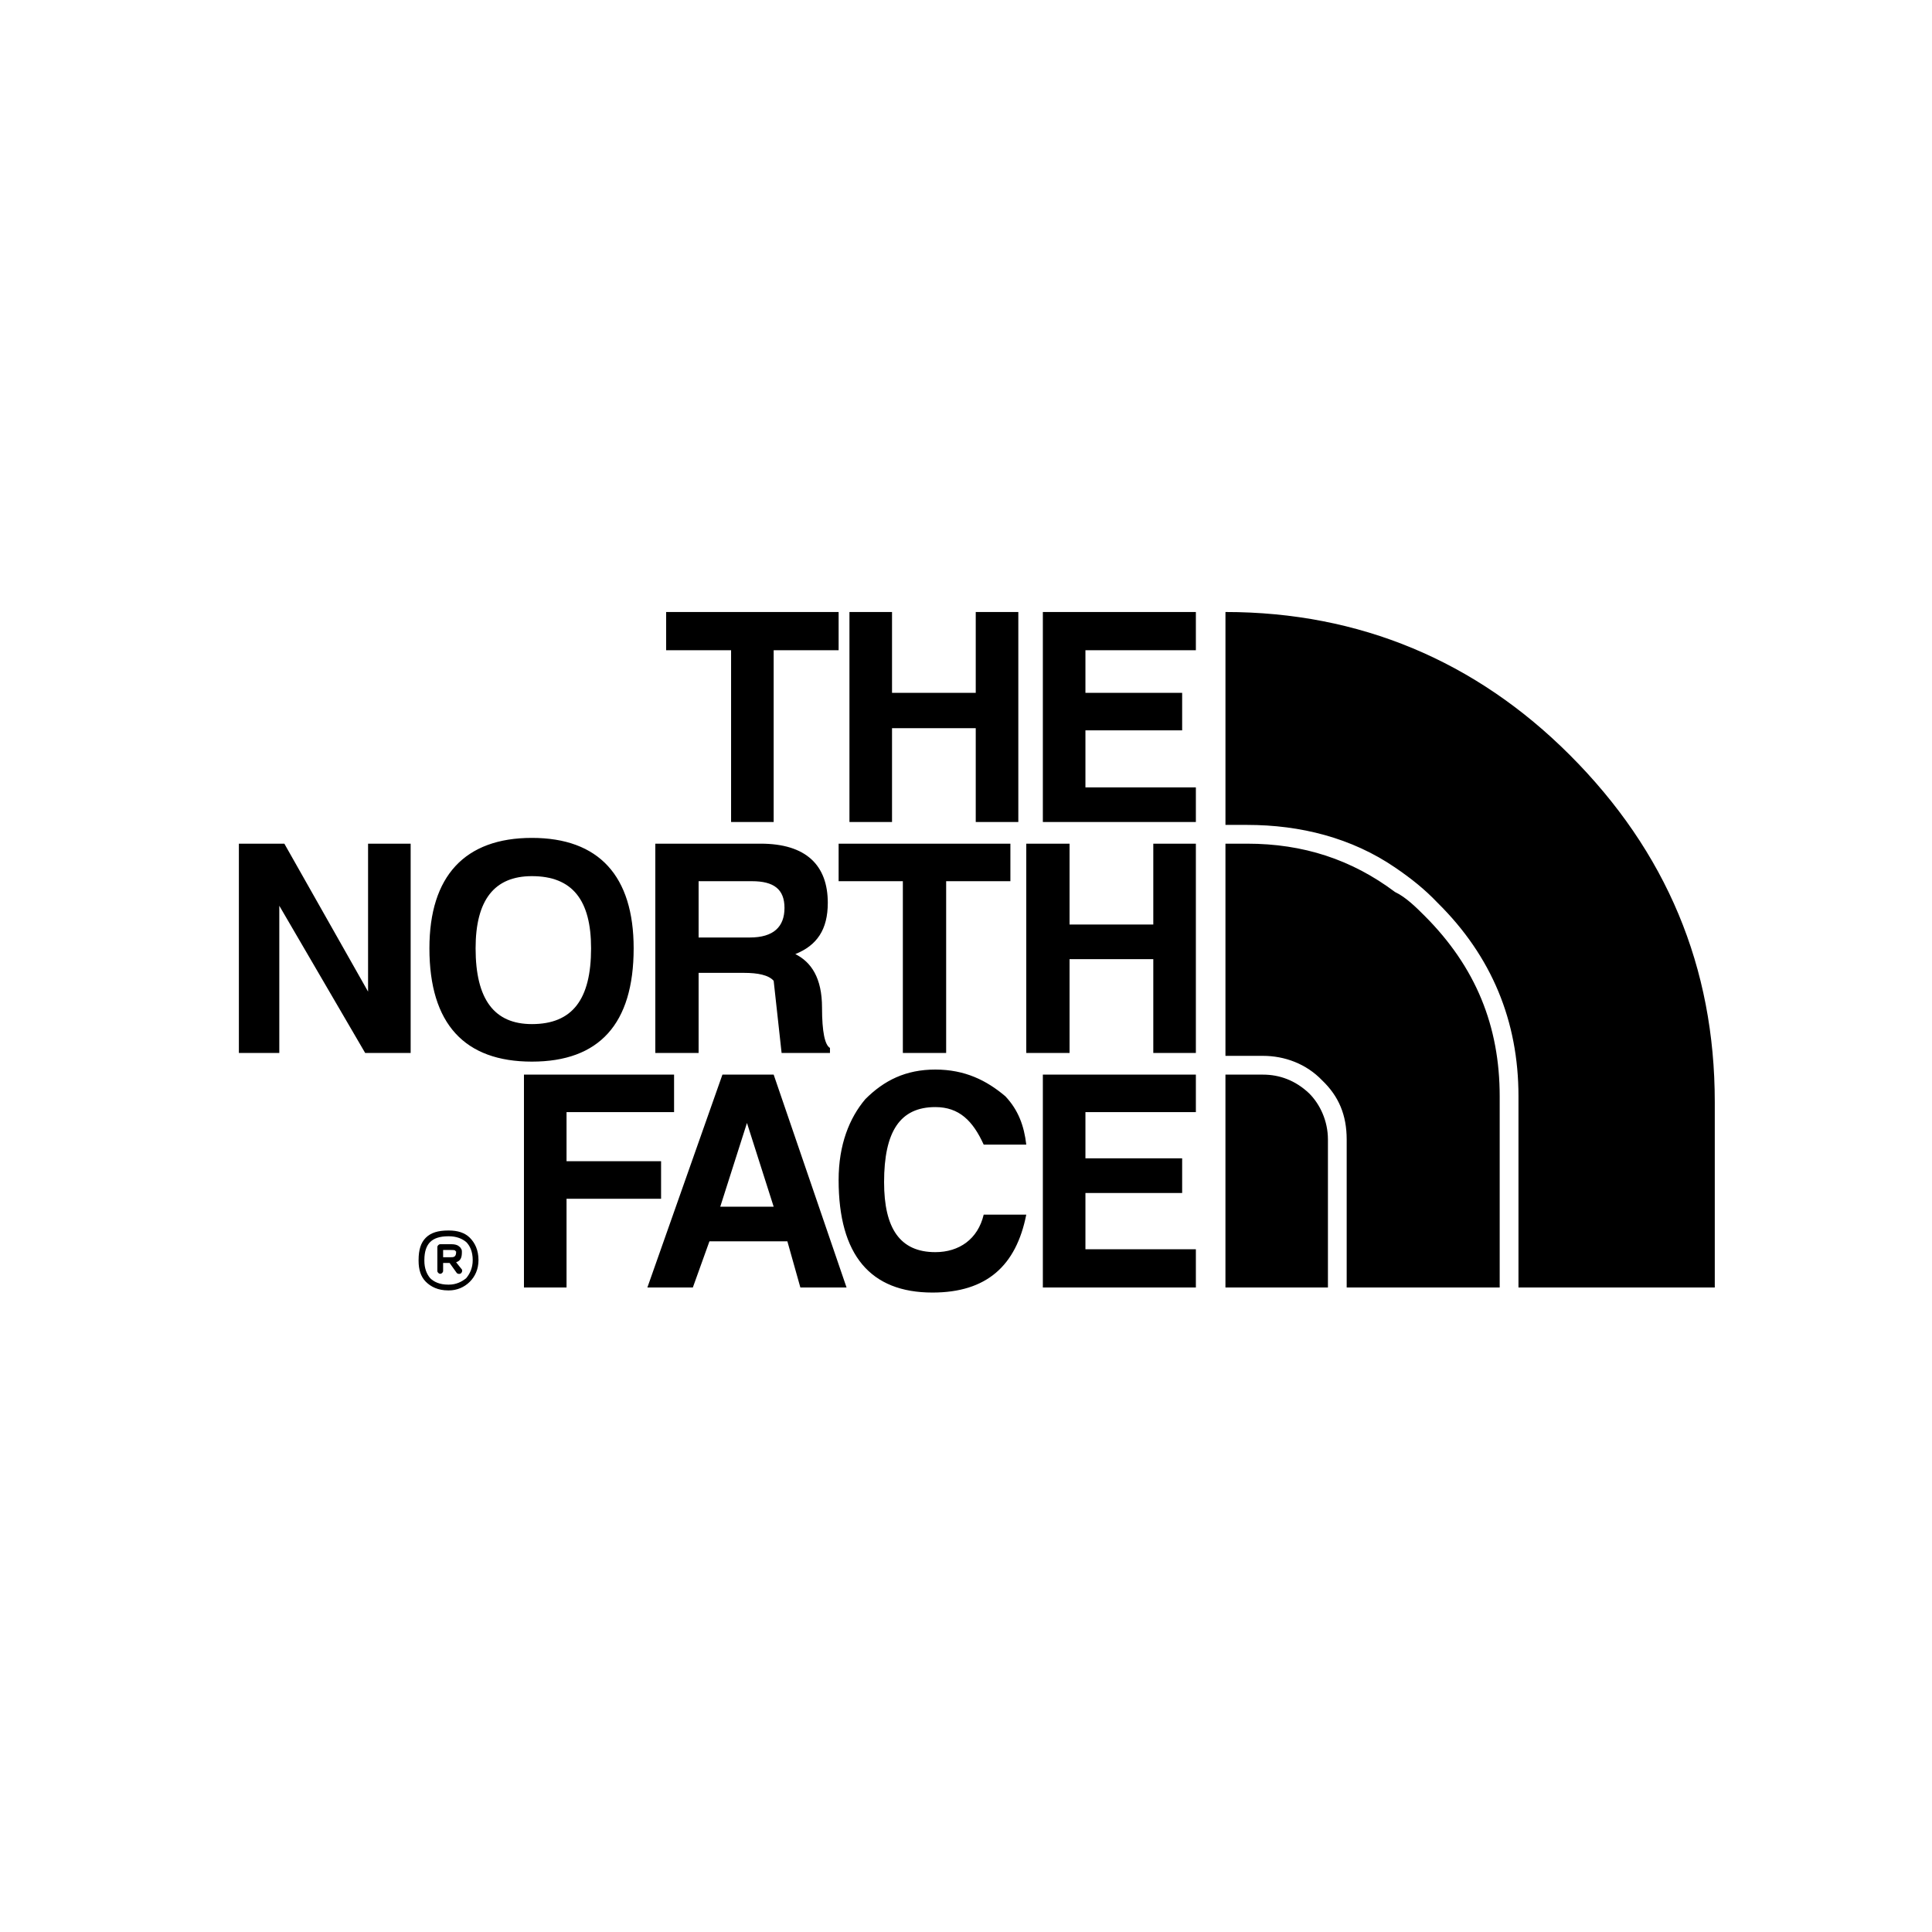
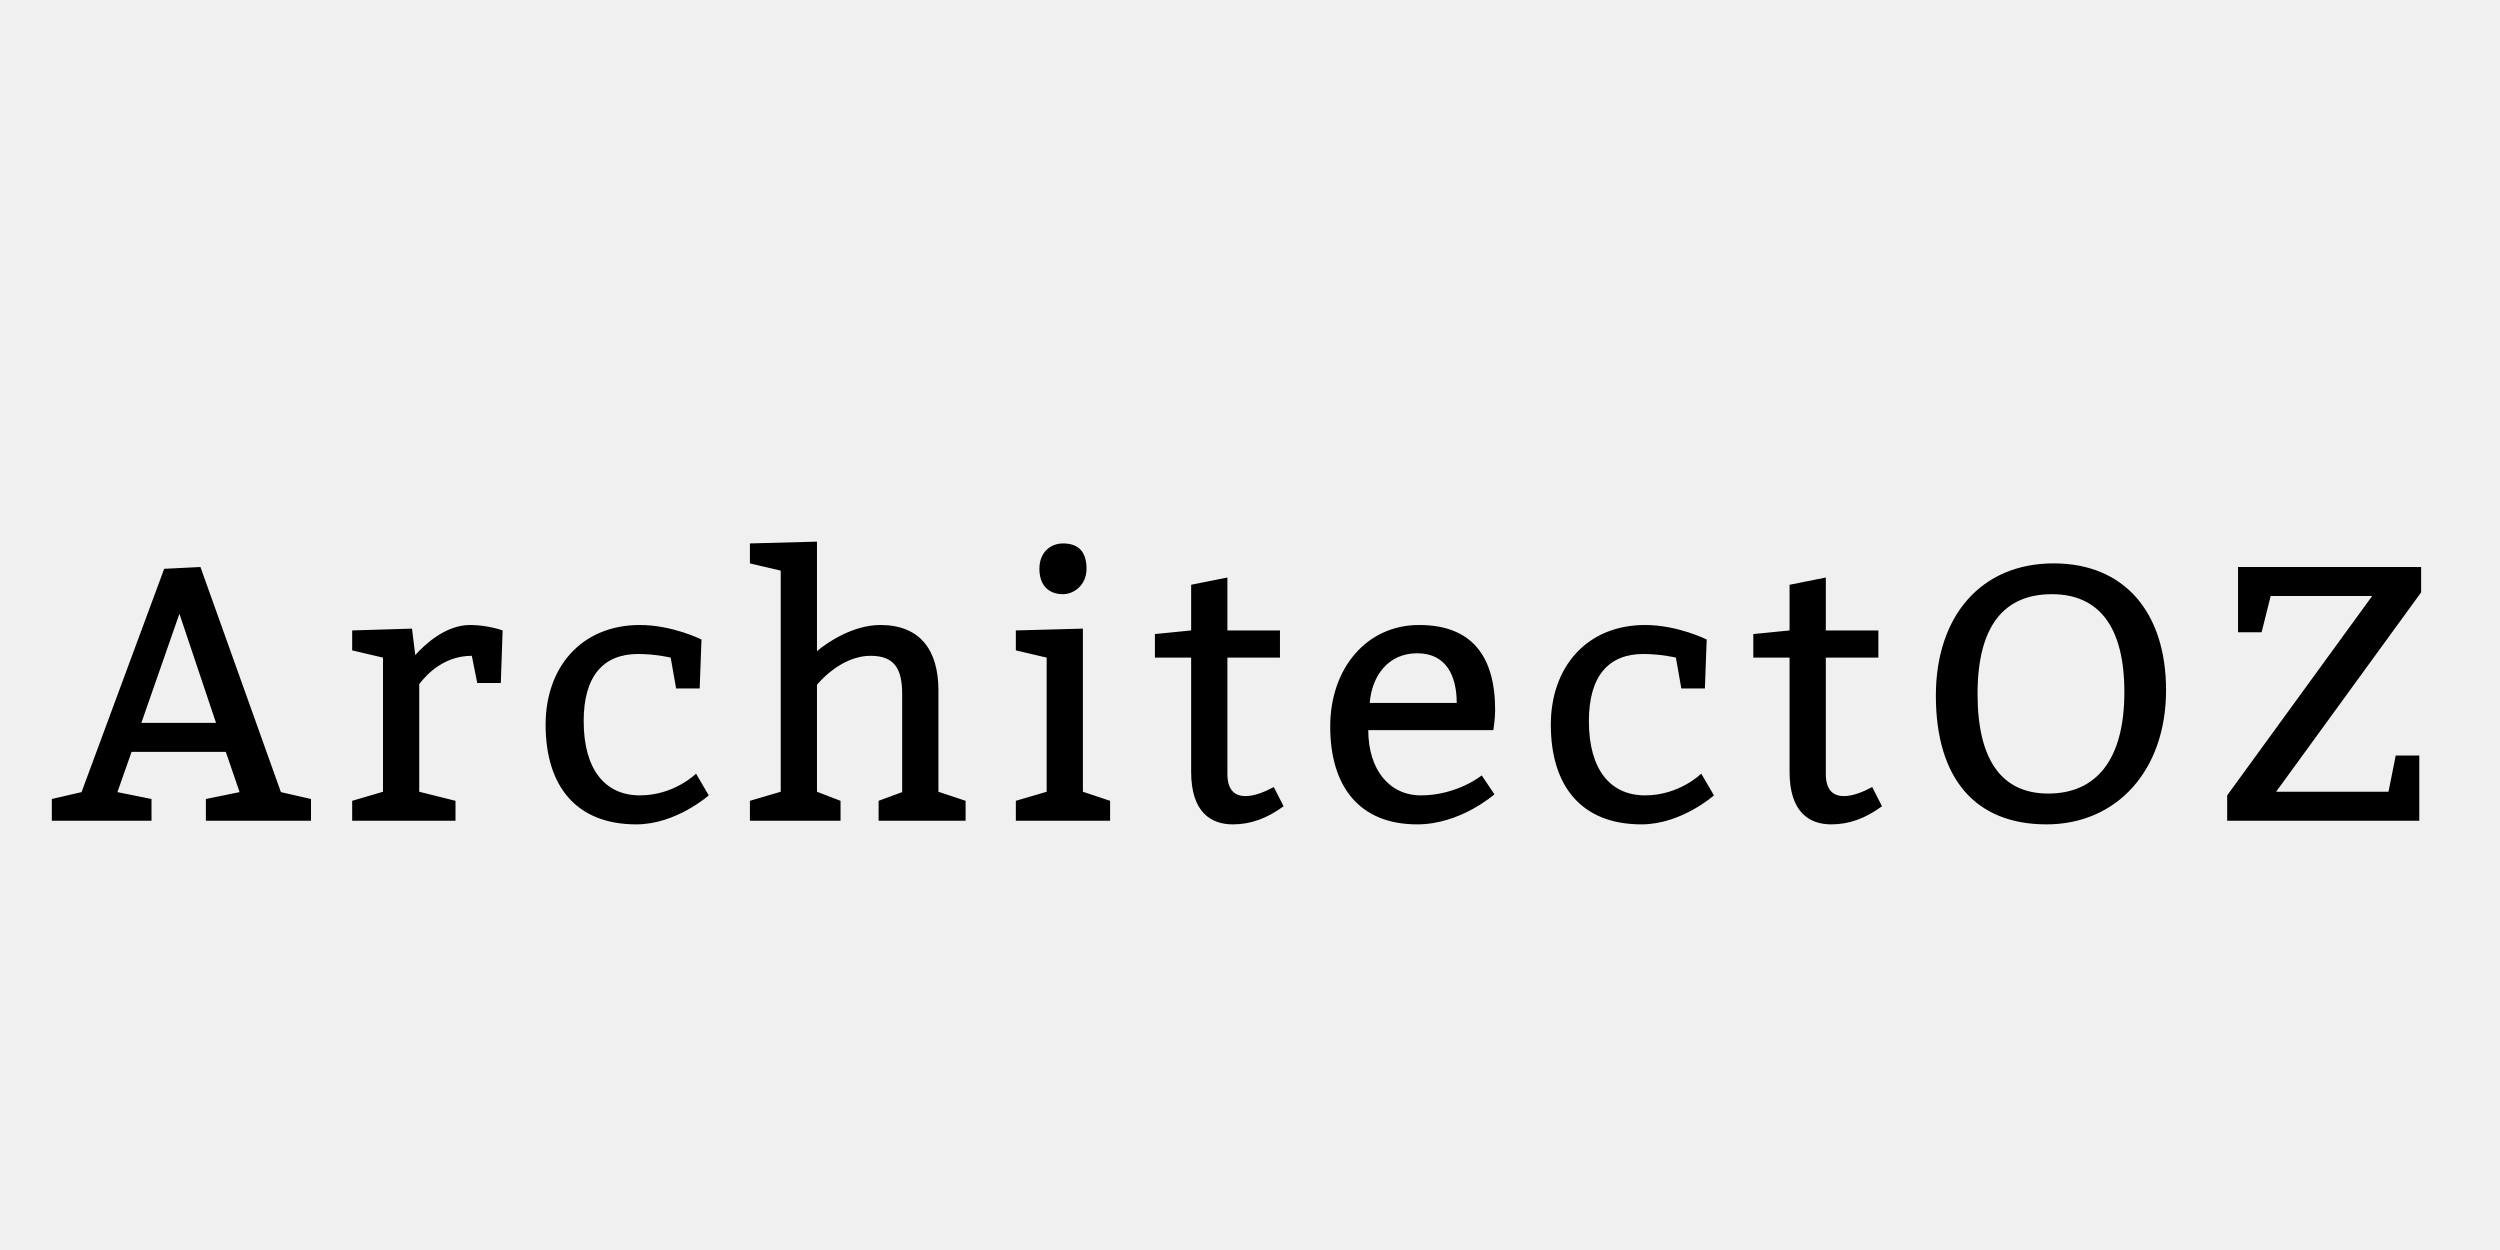
- <svg xmlns="http://www.w3.org/2000/svg" width="50" height="50" viewBox="0 0 192.744 192.744">
-   <g fill-rule="evenodd" clip-rule="evenodd">
-     <path fill="#fff" d="M0 0h192.744v192.744H0V0z" />
-     <path d="M119.305 64.872v-3.816h-15.266v20.952h15.266v-3.456h-11.018v-5.688h9.649V69.12h-9.649v-4.248h11.018zM115.057 84.168v8.064h-8.354v-8.064h-4.318v20.881h4.318v-9.361h8.354v9.361h4.248V84.168h-4.248zM119.305 110.951v-3.742h-15.266v21.238h15.266v-3.814h-11.018v-5.617h9.649v-3.455h-9.649v-4.61h11.018zM101.592 61.056h-4.248v8.064h-8.352v-8.064h-4.248v20.952h4.248v-9.36h8.352v9.36h4.248V61.056zM66.456 61.056v3.816h6.48v17.136h4.248V64.872h6.48v-3.816H66.456zM53.064 83.592c-6.696 0-10.224 3.816-10.224 11.016 0 7.56 3.528 11.304 10.224 11.304s10.152-3.744 10.152-11.304c0-7.2-3.456-11.016-10.152-11.016zm-5.616 11.016c0-4.824 1.872-7.2 5.616-7.2 4.032 0 5.904 2.376 5.904 7.2 0 5.113-1.872 7.56-5.904 7.56-3.744 0-5.616-2.447-5.616-7.56zM36.72 84.168v14.76l-8.352-14.76h-4.536v20.881h4.032V90.36l8.568 14.689h4.536V84.168H36.72zM56.52 115.848v-4.897h10.728v-3.742H52.272v21.238h4.248v-8.855h9.432v-3.744H56.52zM100.801 87.912v-3.744H83.664v3.744h6.408v17.137h4.32V87.912h6.409zM74.232 97.057c1.368 0 2.448.215 2.952.791l.792 7.201H82.8v-.504c-.504-.289-.792-1.584-.792-4.033 0-2.951-1.08-4.536-2.664-5.328 2.16-.864 3.24-2.448 3.24-5.112 0-3.744-2.16-5.904-6.696-5.904H65.376v20.881h4.32v-7.992h4.536zm-4.536-3.529v-5.616h5.328c2.16 0 3.24.792 3.24 2.664s-1.08 2.952-3.456 2.952h-5.112zM77.184 107.209h-5.112l-7.488 21.238h4.536l1.656-4.607h7.776l1.296 4.607h4.608l-7.272-21.238zm-2.664 4.822l2.664 8.354h-5.328l2.664-8.354zM98.137 114.191h4.248c-.217-1.871-.793-3.455-2.09-4.824-1.871-1.584-4.031-2.664-6.983-2.664s-5.112 1.08-6.984 2.953c-1.584 1.871-2.664 4.535-2.664 8.064 0 7.488 3.168 11.23 9.36 11.23 5.4 0 8.351-2.664 9.361-7.775h-4.248c-.576 2.447-2.449 3.744-4.825 3.744-3.528 0-5.112-2.375-5.112-6.984 0-5.039 1.584-7.488 5.112-7.488 2.376 0 3.745 1.369 4.825 3.744zM44.712 128.16h.072-.072zm.072 0c.72 0 1.296-.289 1.729-.648.36-.432.647-1.008.647-1.799 0-.865-.288-1.441-.647-1.801-.432-.359-1.008-.576-1.729-.576h-.072c-.864 0-1.44.217-1.8.576-.359.359-.576.936-.576 1.801v.07c0 .721.216 1.297.576 1.729.36.359.937.648 1.8.648h.072zm-.072.576c-1.008 0-1.728-.359-2.232-.865-.504-.504-.72-1.223-.72-2.088v-.07c0-1.01.216-1.729.72-2.232.504-.504 1.224-.721 2.232-.721h.072c.864 0 1.584.217 2.088.721s.864 1.223.864 2.232c0 .936-.36 1.654-.864 2.158a2.921 2.921 0 0 1-2.088.865h-.072zm.288-3.312h.072c.288 0 .432-.145.432-.504v-.072s-.072 0-.072-.072c-.072-.072-.216-.072-.432-.072h-.792v.721H45v-.001zm.504.504l.576.721c.072.143 0 .287-.072.359-.144.145-.36.072-.432 0l-.72-1.008h-.648v.791c0 .145-.144.289-.288.289s-.288-.145-.288-.289v-2.375c0-.145.144-.287.288-.287H45.072c.288 0 .576.07.72.215.072.072.144.072.144.145.144.145.144.287.144.432 0 .575-.144.862-.576 1.007zM122.256 61.056c13.393 0 24.984 4.896 34.344 14.256 9.648 9.648 14.473 21.168 14.473 34.631v18.504h-19.584v-19.08c0-7.486-2.664-13.967-8.064-19.295-1.297-1.368-2.664-2.448-4.248-3.528-4.32-2.952-9.432-4.248-14.76-4.248h-2.16v-21.24h-.001zm27.359 67.391h-15.264v-14.76c0-2.447-.791-4.32-2.447-5.904-1.584-1.654-3.744-2.447-5.904-2.447h-3.744V84.168h2.16c5.615 0 10.439 1.584 14.76 4.824 1.08.504 2.16 1.584 2.951 2.376 5.113 5.113 7.488 11.017 7.488 18v19.079zm-17.135 0h-10.225v-21.238H126c1.656 0 3.24.574 4.607 1.871 1.08 1.08 1.873 2.736 1.873 4.607v14.76z" />
-   </g>
+ <svg xmlns="http://www.w3.org/2000/svg" version="1.1" width="400px" height="200px" style="">
+   <path fill="#000000" d="M13.046,126.738l13.224-35.728l5.8-0.29l12.876,36.018l4.814,1.102l0,3.48l-16.82,0l0-3.48l5.394-1.102l-2.204-6.438l-15.08,0l-2.262,6.438l5.452,1.102l0,3.48l-15.95,0l0-3.48z M34.564,115.66l-5.858-17.458l-6.09,17.458l11.948,0z M65.919,100.58l0.522,4.234c1.45-1.624,4.814-4.814,8.758-4.814c2.9,0,5.22,0.87,5.22,0.87l-0.29,8.41l-3.77,0l-0.87-4.35c-4.35,0-7.134,2.842-8.41,4.524l0,17.226l5.8,1.45l0,3.19l-16.53,0l0-3.19l4.93-1.45l0-21.46l-4.93-1.16l0-3.19z M108.178,110.15l-0.87-4.93s-2.32-0.58-5.22-0.58c-5.51,0-8.7,3.48-8.7,10.73c0,7.83,3.48,11.89,8.99,11.89s8.99-3.48,8.99-3.48l2.03,3.48s-5.22,4.64-11.6,4.64c-9.57,0-14.5-6.09-14.5-15.95c0-9.28,5.8-15.95,15.08-15.95c5.22,0,9.86,2.32,9.86,2.32l-0.29,7.83l-3.77,0z M130.716,86.66l0,17.516c1.798-1.508,5.858-4.176,10.15-4.176c6.38,0,9.28,4.06,9.28,10.44l0,16.24l4.35,1.45l0,3.19l-13.92,0l0-3.19l3.77-1.392l0-15.718c0-4.06-1.276-6.09-5.046-6.09c-4.93,0-8.584,4.64-8.584,4.64l0,17.11l3.77,1.45l0,3.19l-14.5,0l0-3.19l4.93-1.45l0-35.38l-4.93-1.16l0-3.19z M166.305,91.01c0-2.61,1.74-4.06,3.77-4.06c2.32,0,3.77,1.16,3.77,4.06c0,2.61-2.03,4.06-3.77,4.06c-2.32,0-3.77-1.45-3.77-4.06z M177.615,128.13l0,3.19l-15.08,0l0-3.19l4.93-1.45l0-21.46l-4.93-1.16l0-3.19l10.73-0.29l0,26.1z M204.794,100.87l0,4.35l-8.41,0l0,18.618c0,2.668,1.276,3.538,2.9,3.538c1.392,0,3.016-0.638,4.524-1.45l1.566,3.074c-2.61,1.914-5.22,2.9-8.12,2.9c-3.48,0-6.67-1.914-6.67-8.41l0-18.27l-5.8,0l0-3.77l5.8-0.58l0-7.308l5.8-1.16l0,8.468l8.41,0z M238.933,116.82l-20.01,0c0,6.38,3.422,10.44,8.41,10.44c5.8,0,9.744-3.19,9.744-3.19l2.03,3.016s-5.394,4.814-12.354,4.814c-9.28,0-13.92-6.09-13.92-15.66c0-9.28,5.8-16.24,14.21-16.24s12.18,4.93,12.18,13.63c0,1.45-0.29,3.074-0.29,3.19z M219.155,112.47l13.92,0c0-4.35-1.682-7.946-6.322-7.946s-7.25,3.596-7.598,7.946z M269.012,110.15l-0.87-4.93s-2.32-0.58-5.22-0.58c-5.51,0-8.7,3.48-8.7,10.73c0,7.83,3.48,11.89,8.99,11.89s8.99-3.48,8.99-3.48l2.03,3.48s-5.22,4.64-11.6,4.64c-9.57,0-14.5-6.09-14.5-15.95c0-9.28,5.8-15.95,15.08-15.95c5.22,0,9.86,2.32,9.86,2.32l-0.29,7.83l-3.77,0z M300.54,100.87l0,4.35l-8.41,0l0,18.618c0,2.668,1.276,3.538,2.9,3.538c1.392,0,3.016-0.638,4.524-1.45l1.566,3.074c-2.61,1.914-5.22,2.9-8.12,2.9c-3.48,0-6.67-1.914-6.67-8.41l0-18.27l-5.8,0l0-3.77l5.8-0.58l0-7.308l5.8-1.16l0,8.468l8.41,0z M328.589,90.14c11.31,0,17.98,7.83,17.98,20.3c0,12.76-7.83,21.46-19.14,21.46s-17.69-7.25-17.69-20.59c0-12.76,7.25-21.17,18.85-21.17z M328.299,95.07c-7.54,0-11.89,4.93-11.89,15.95c0,10.44,3.77,15.95,11.31,15.95s12.18-5.22,12.18-16.24c0-10.44-4.06-15.66-11.6-15.66z M387.378,94.78l-23.2,31.9l17.98,0l1.16-5.8l3.77,0l0,10.44l-30.74,0l0-4.06l23.2-31.9l-16.24,0l-1.45,5.8l-3.77,0l0-10.44l29.29,0l0,4.06z" />
+   <path fill="#" d="" />
</svg>
